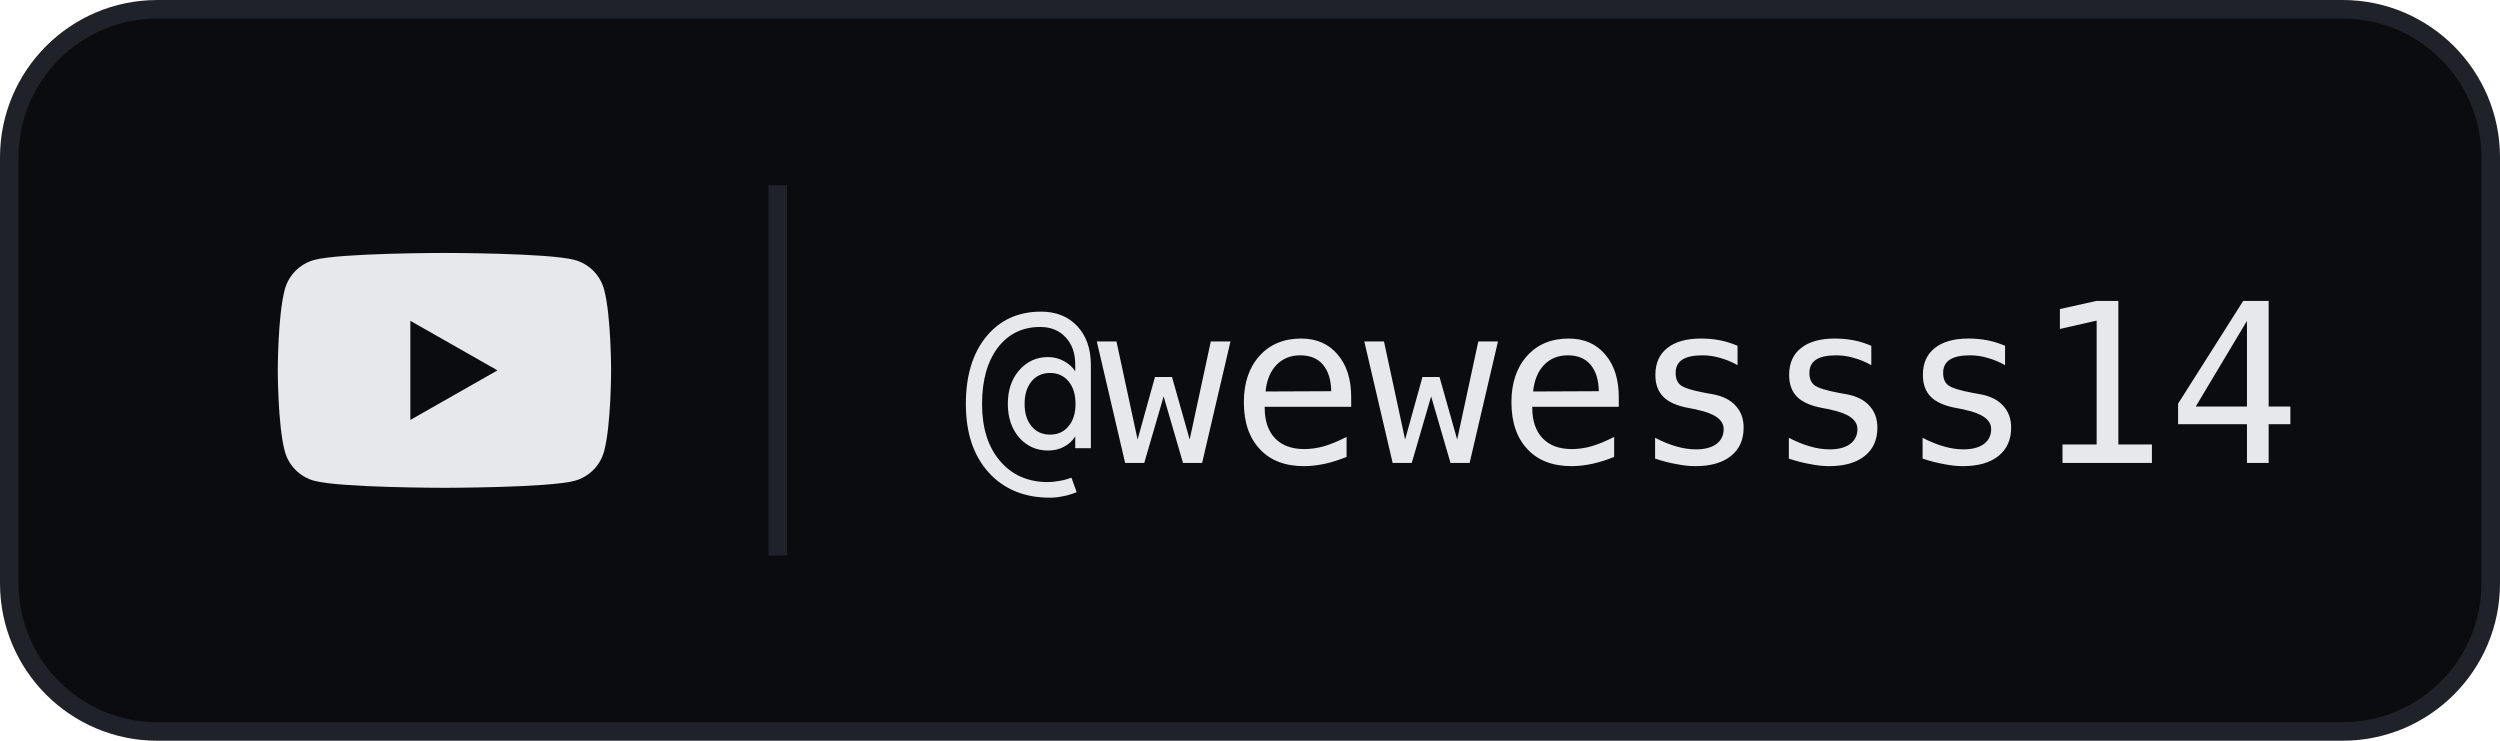
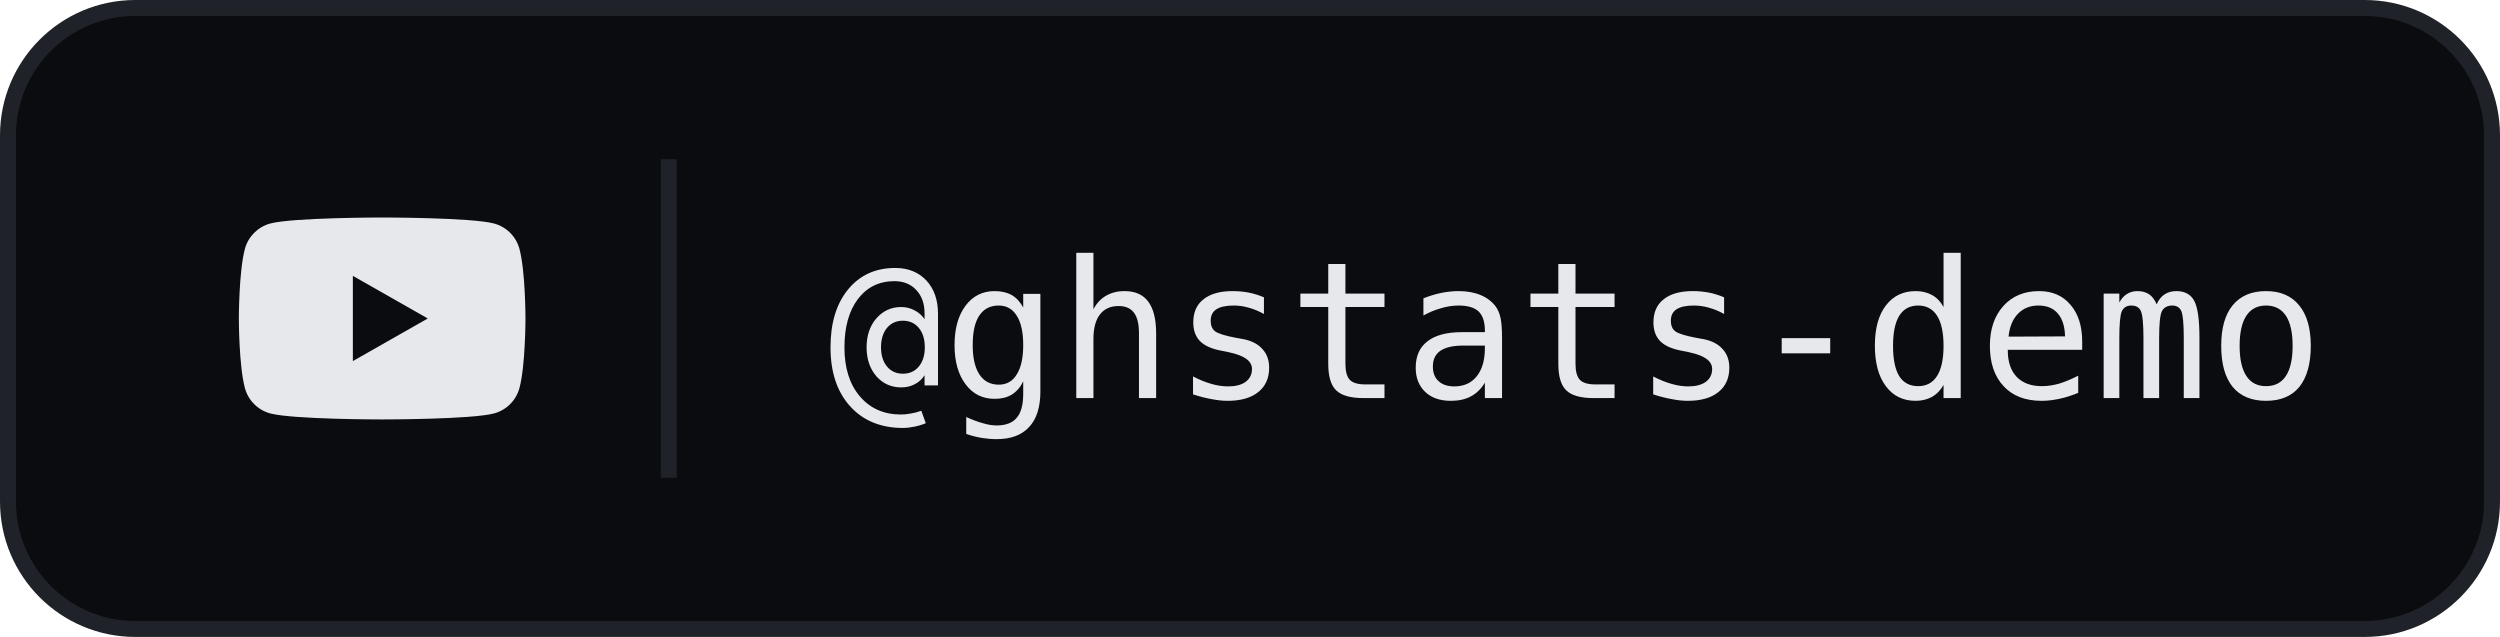
- <svg xmlns="http://www.w3.org/2000/svg" viewBox="0 0 135 40" width="135" height="40" role="img" aria-label="youtube">
-   <rect x=".5" y=".5" width="134" height="39" rx="8" fill="#0b0c0f" stroke="#1f2329" />
+ <svg xmlns="http://www.w3.org/2000/svg" viewBox="0 0 157 40" width="157" height="40" role="img" aria-label="youtube">
+   <rect x=".5" y=".5" width="156" height="39" rx="8" fill="#0b0c0f" stroke="#1f2329" />
  <g transform="translate(15 11) scale(.75)">
    <path d="M23.498 6.186a3.016 3.016 0 0 0-2.122-2.136C19.505 3.545 12 3.545 12 3.545s-7.505 0-9.377.505A3.017 3.017 0 0 0 .502 6.186C0 8.07 0 12 0 12s0 3.93.502 5.814a3.016 3.016 0 0 0 2.122 2.136c1.871.505 9.376.505 9.376.505s7.505 0 9.377-.505a3.015 3.015 0 0 0 2.122-2.136C24 15.93 24 12 24 12s0-3.93-.502-5.814zM9.545 15.568V8.432L15.818 12l-6.273 3.568z" fill="#e6e8eb" />
  </g>
  <line x1="42" x2="42" y1="10" y2="30" stroke="#1f2329" />
-   <text x="52" y="25" font-family="ui-monospace, 'SF Mono', 'Cascadia Mono', 'JetBrains Mono', Consolas, monospace" font-size="12" font-weight="400" fill="#e6e8eb" text-anchor="start">@wewesss14</text>
+   <text x="52" y="25" font-family="ui-monospace, 'SF Mono', 'Cascadia Mono', 'JetBrains Mono', Consolas, monospace" font-size="12" font-weight="400" fill="#e6e8eb" text-anchor="start">@ghstats-demo</text>
</svg>
